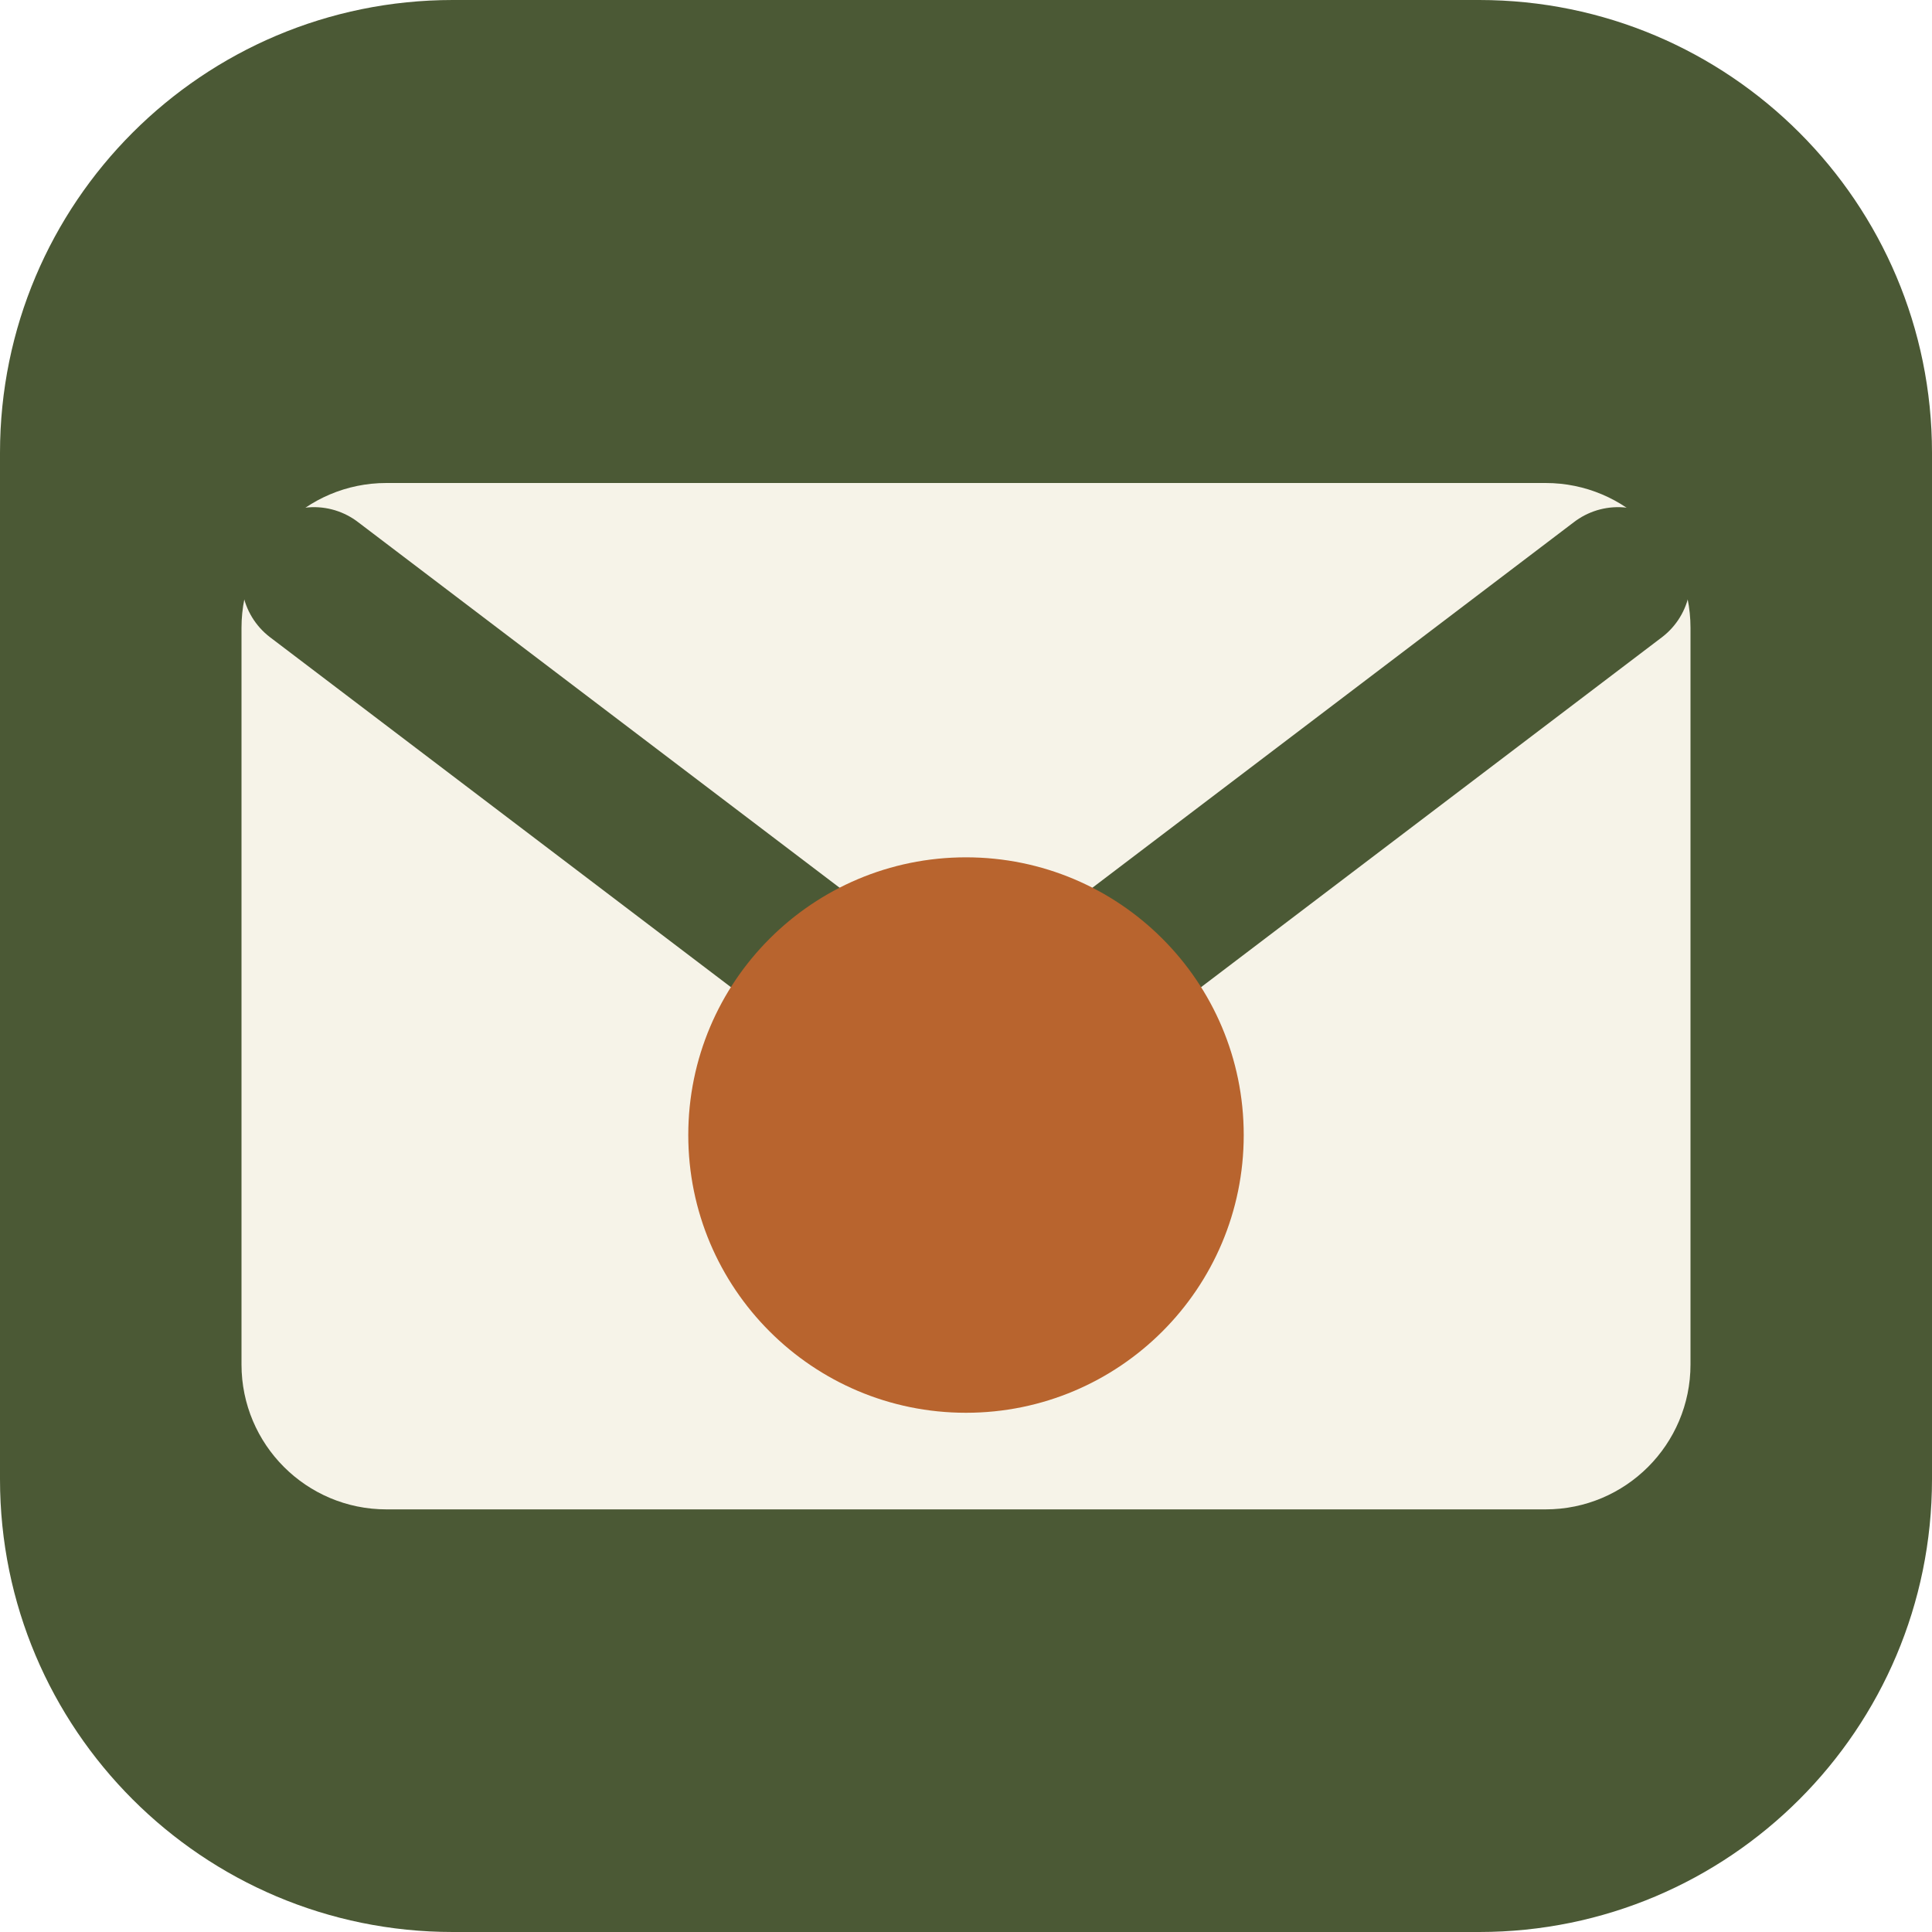
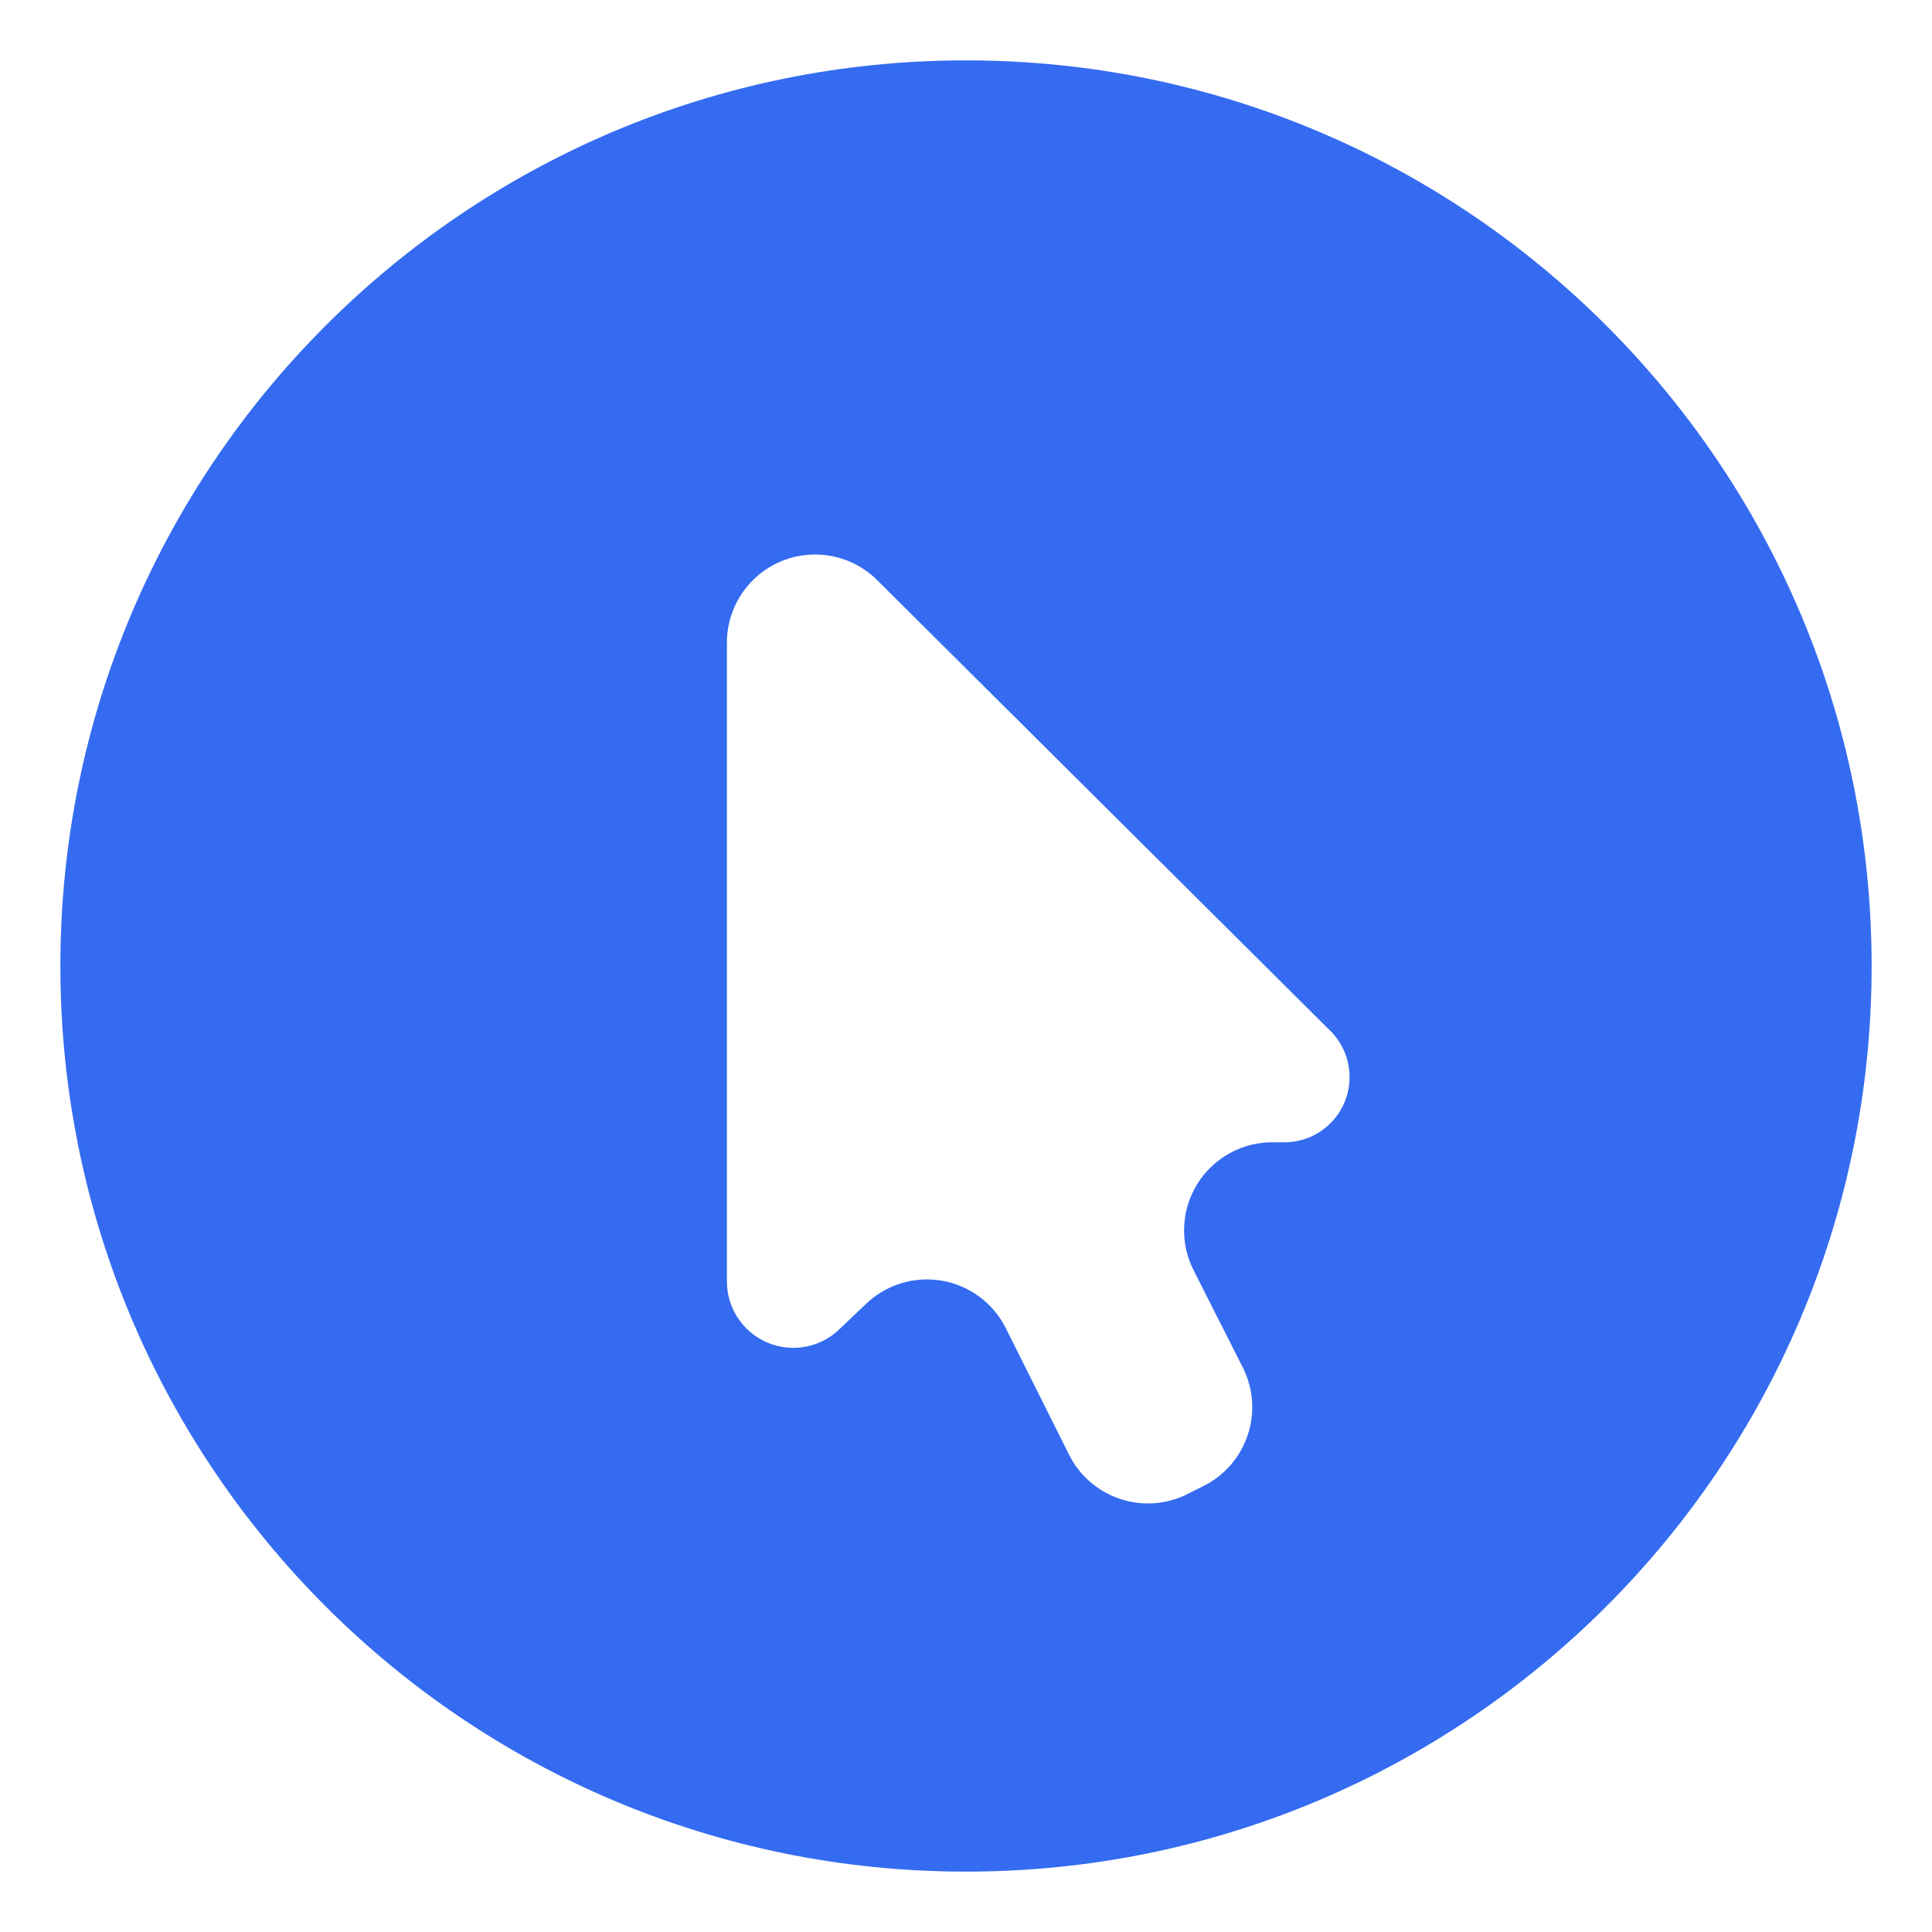
<svg xmlns="http://www.w3.org/2000/svg" viewBox="0 0 16 16">
-   <rect width="16" height="16" rx="3.75" fill="#4b5935" />
-   <rect x="2" y="4" width="12" height="8.5" rx="1.2" fill="#f6f3e8" />
-   <path d="M2.6 4.8 L8 8.9 L13.4 4.8" fill="none" stroke="#4b5935" stroke-width="1.2" stroke-linejoin="round" stroke-linecap="round" />
-   <circle cx="8" cy="9.4" r="2.3" fill="#b8642e" />
+   <path fill="#346bf1" fill-rule="evenodd" d="M0.5 8A7.5 7.5 0 1 1 15.5 8A7.5 7.5 0 1 1 0.5 8ZM7.27 4.81A0.73 0.73 0 0 0 6.02 5.33L6.02 10.6A0.55 0.55 0 0 0 6.96 11L7.17 10.8A0.73 0.73 0 0 1 8.33 11L8.85 12.04A0.73 0.73 0 0 0 9.82 12.38L9.96 12.31A0.73 0.73 0 0 0 10.29 11.32L9.89 10.53A0.73 0.73 0 0 1 10.55 9.46L10.65 9.46A0.54 0.54 0 0 0 11.03 8.55Z" />
</svg>
